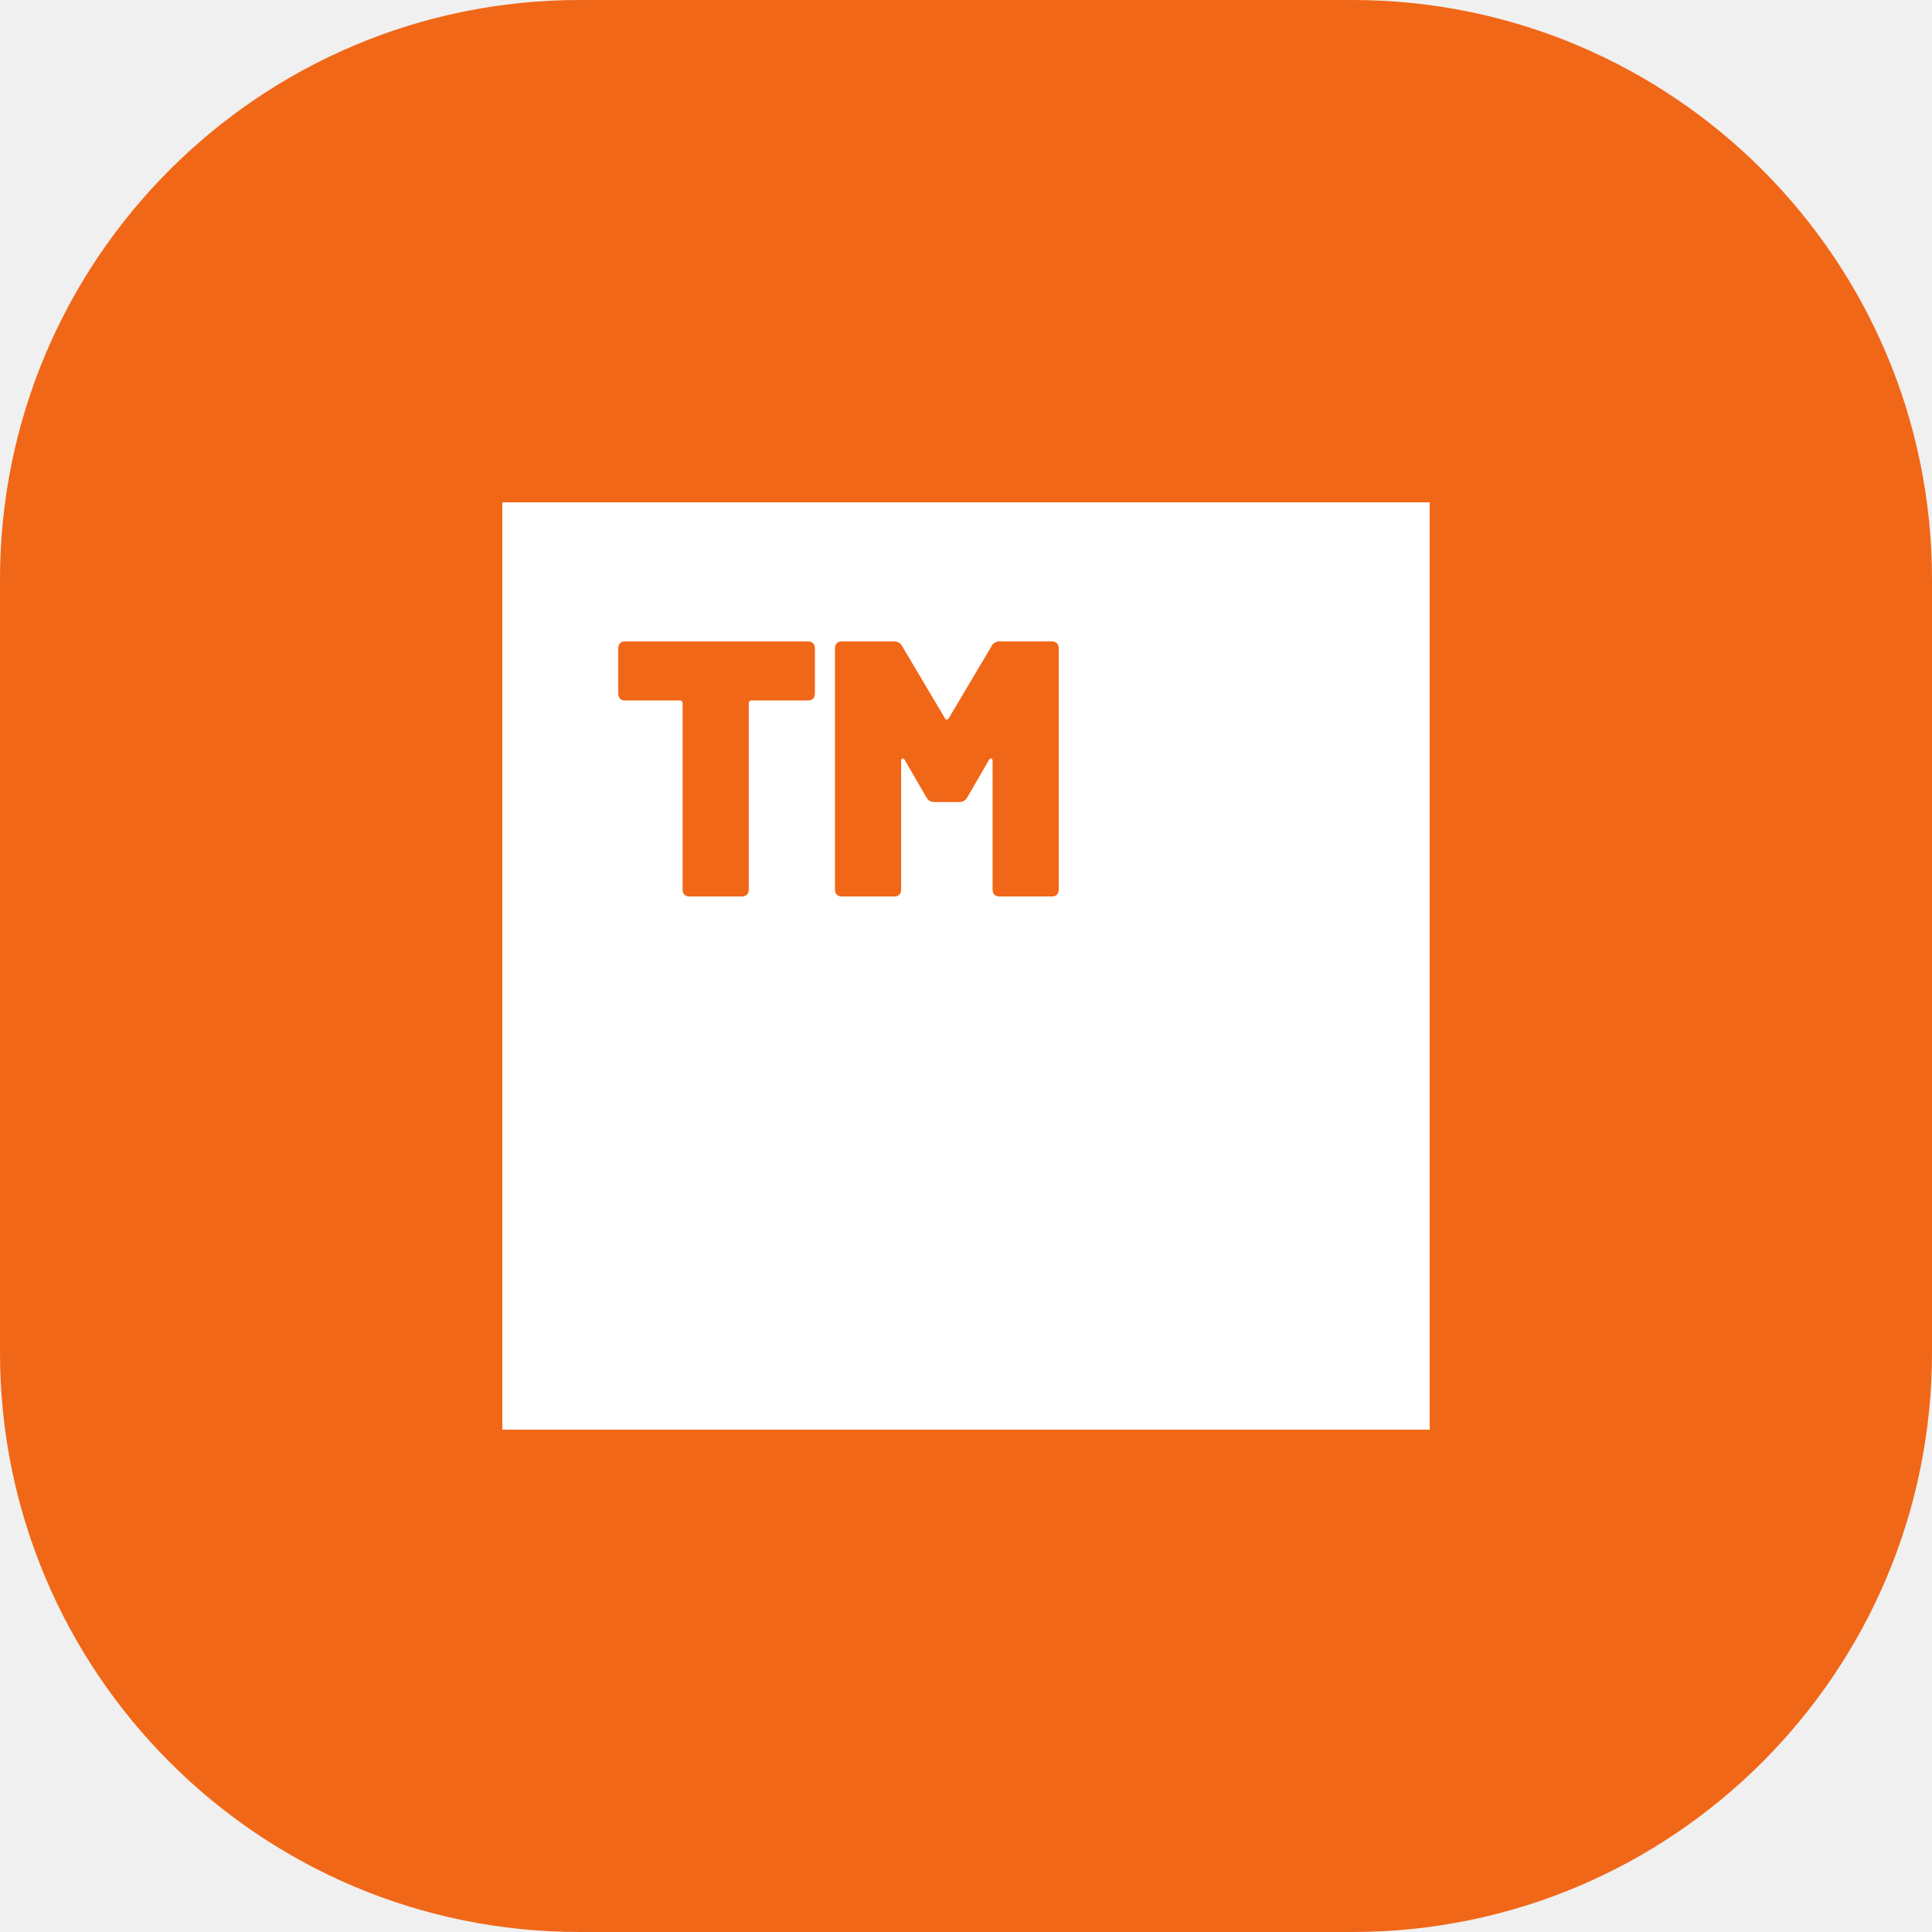
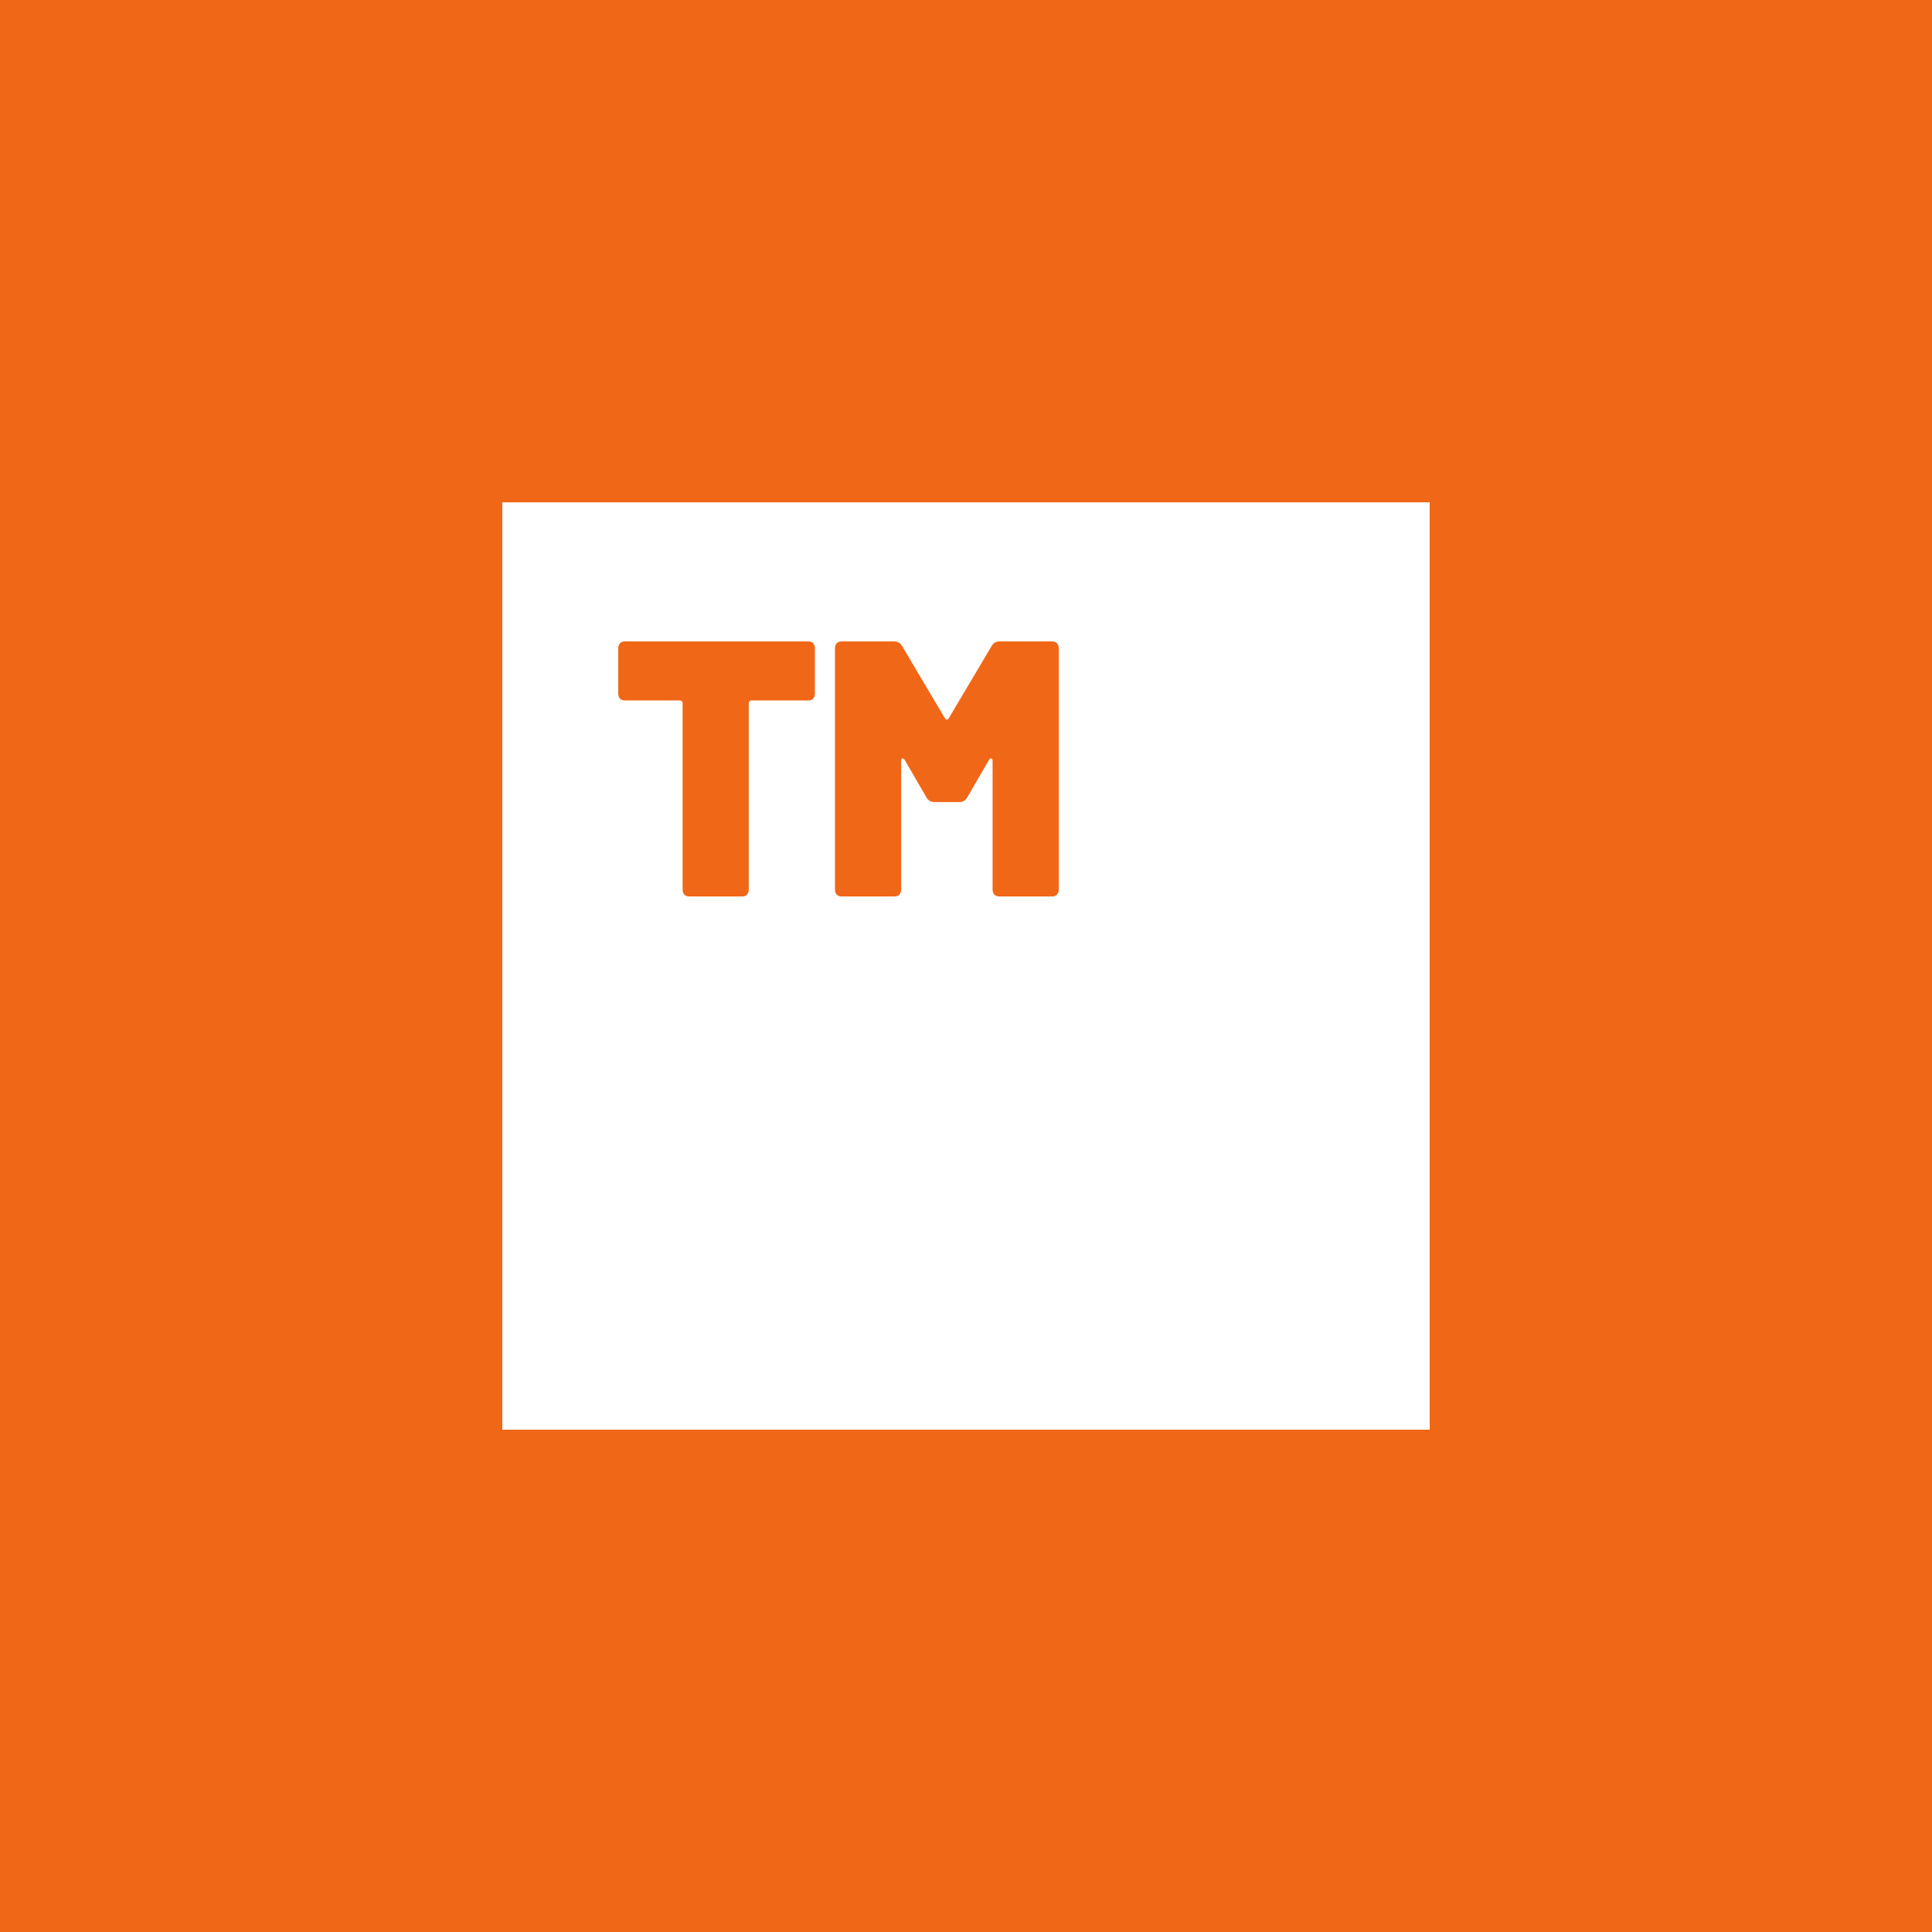
<svg xmlns="http://www.w3.org/2000/svg" width="50" height="50" viewBox="0 0 50 50" fill="none">
-   <rect width="50" height="50" rx="15" fill="#F16718" />
+   <rect width="50" height="50" fill="#F16718" />
  <rect x="13" y="13" width="24" height="24" fill="white" />
  <path fill-rule="evenodd" clip-rule="evenodd" d="M19.378 23.021C19.378 23.134 19.314 23.2 19.205 23.2H17.839C17.73 23.2 17.666 23.134 17.666 23.021V18.203C17.666 18.156 17.639 18.128 17.593 18.128H16.173C16.064 18.128 16 18.061 16 17.948V16.779C16 16.666 16.064 16.6 16.173 16.6H20.917C21.026 16.6 21.09 16.666 21.09 16.779V17.948C21.09 18.061 21.026 18.128 20.917 18.128H19.451C19.405 18.128 19.378 18.156 19.378 18.203V23.021ZM23.321 23.021C23.321 23.134 23.257 23.2 23.148 23.2H21.782C21.673 23.2 21.609 23.134 21.609 23.021V16.779C21.609 16.666 21.673 16.6 21.782 16.6H23.139C23.23 16.6 23.303 16.638 23.348 16.723L24.45 18.58C24.477 18.637 24.532 18.637 24.559 18.58L25.661 16.723C25.706 16.638 25.779 16.6 25.87 16.6H27.227C27.336 16.6 27.4 16.666 27.4 16.779V23.021C27.4 23.134 27.336 23.2 27.227 23.2H25.861C25.752 23.2 25.688 23.134 25.688 23.021V19.693C25.688 19.617 25.634 19.608 25.597 19.664L25.033 20.636C24.987 20.72 24.914 20.758 24.823 20.758H24.186C24.095 20.758 24.022 20.72 23.976 20.636L23.412 19.664C23.375 19.608 23.321 19.617 23.321 19.693V23.021Z" fill="#F16718" />
</svg>
